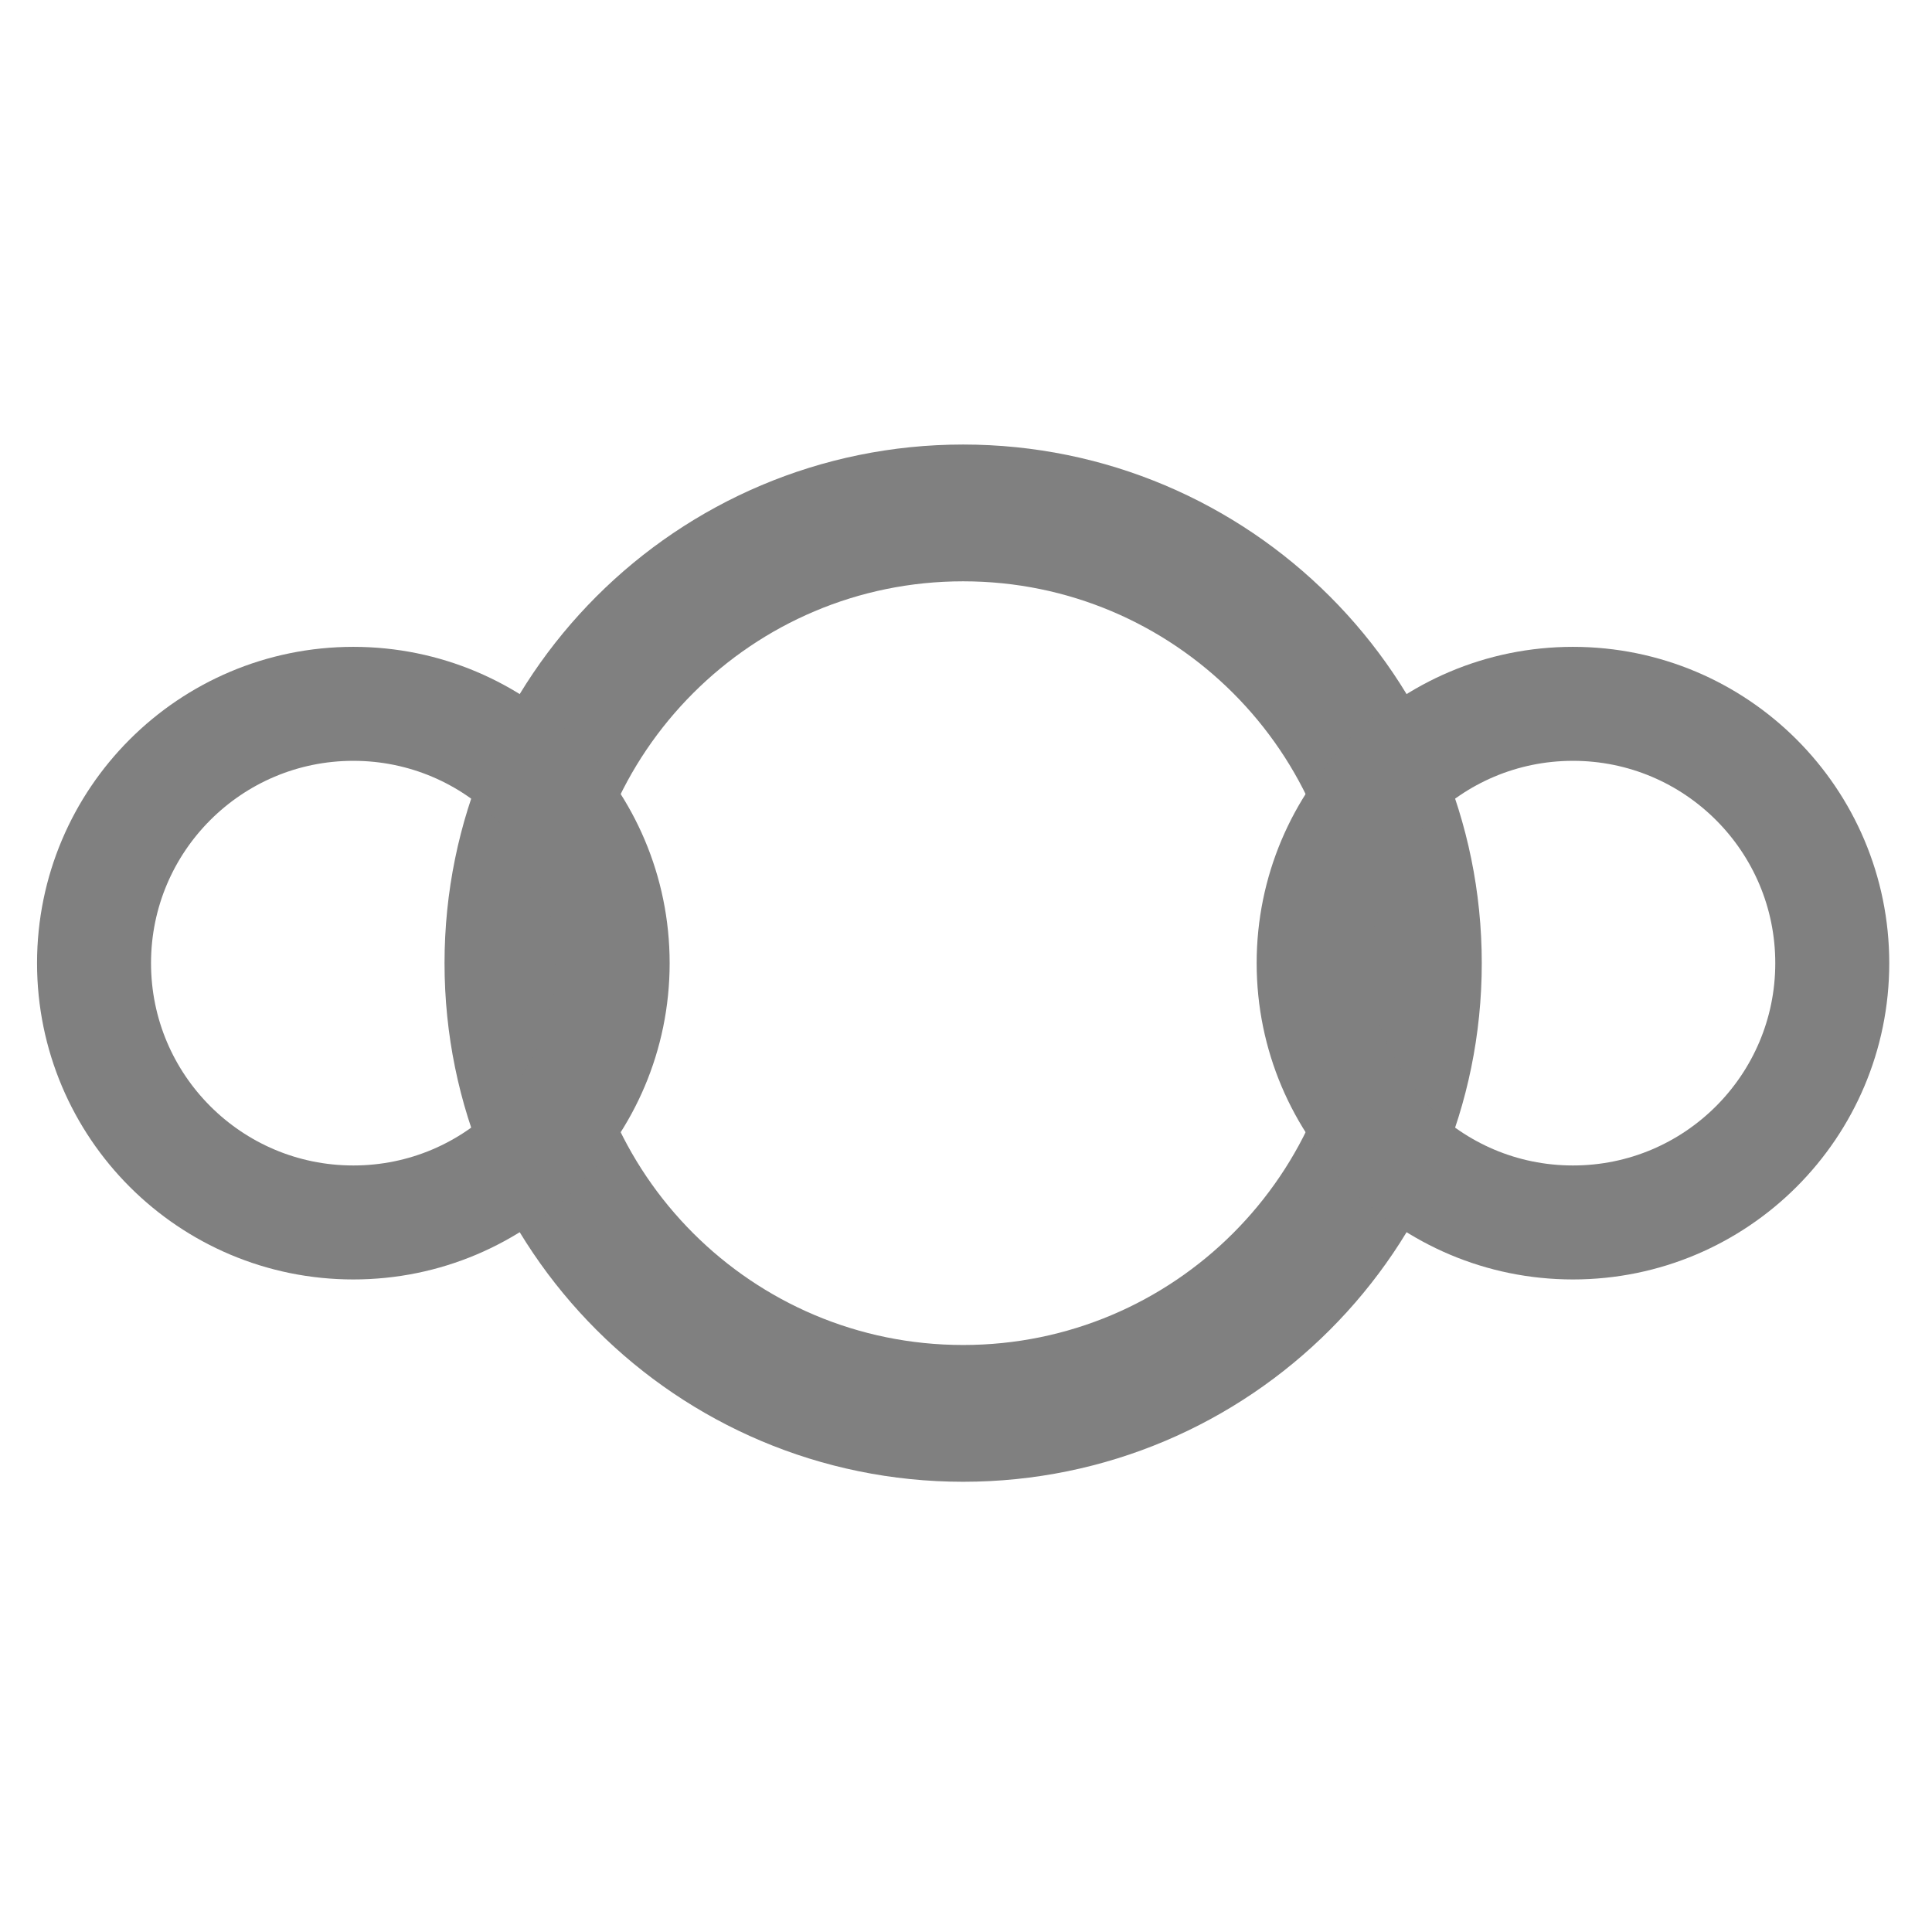
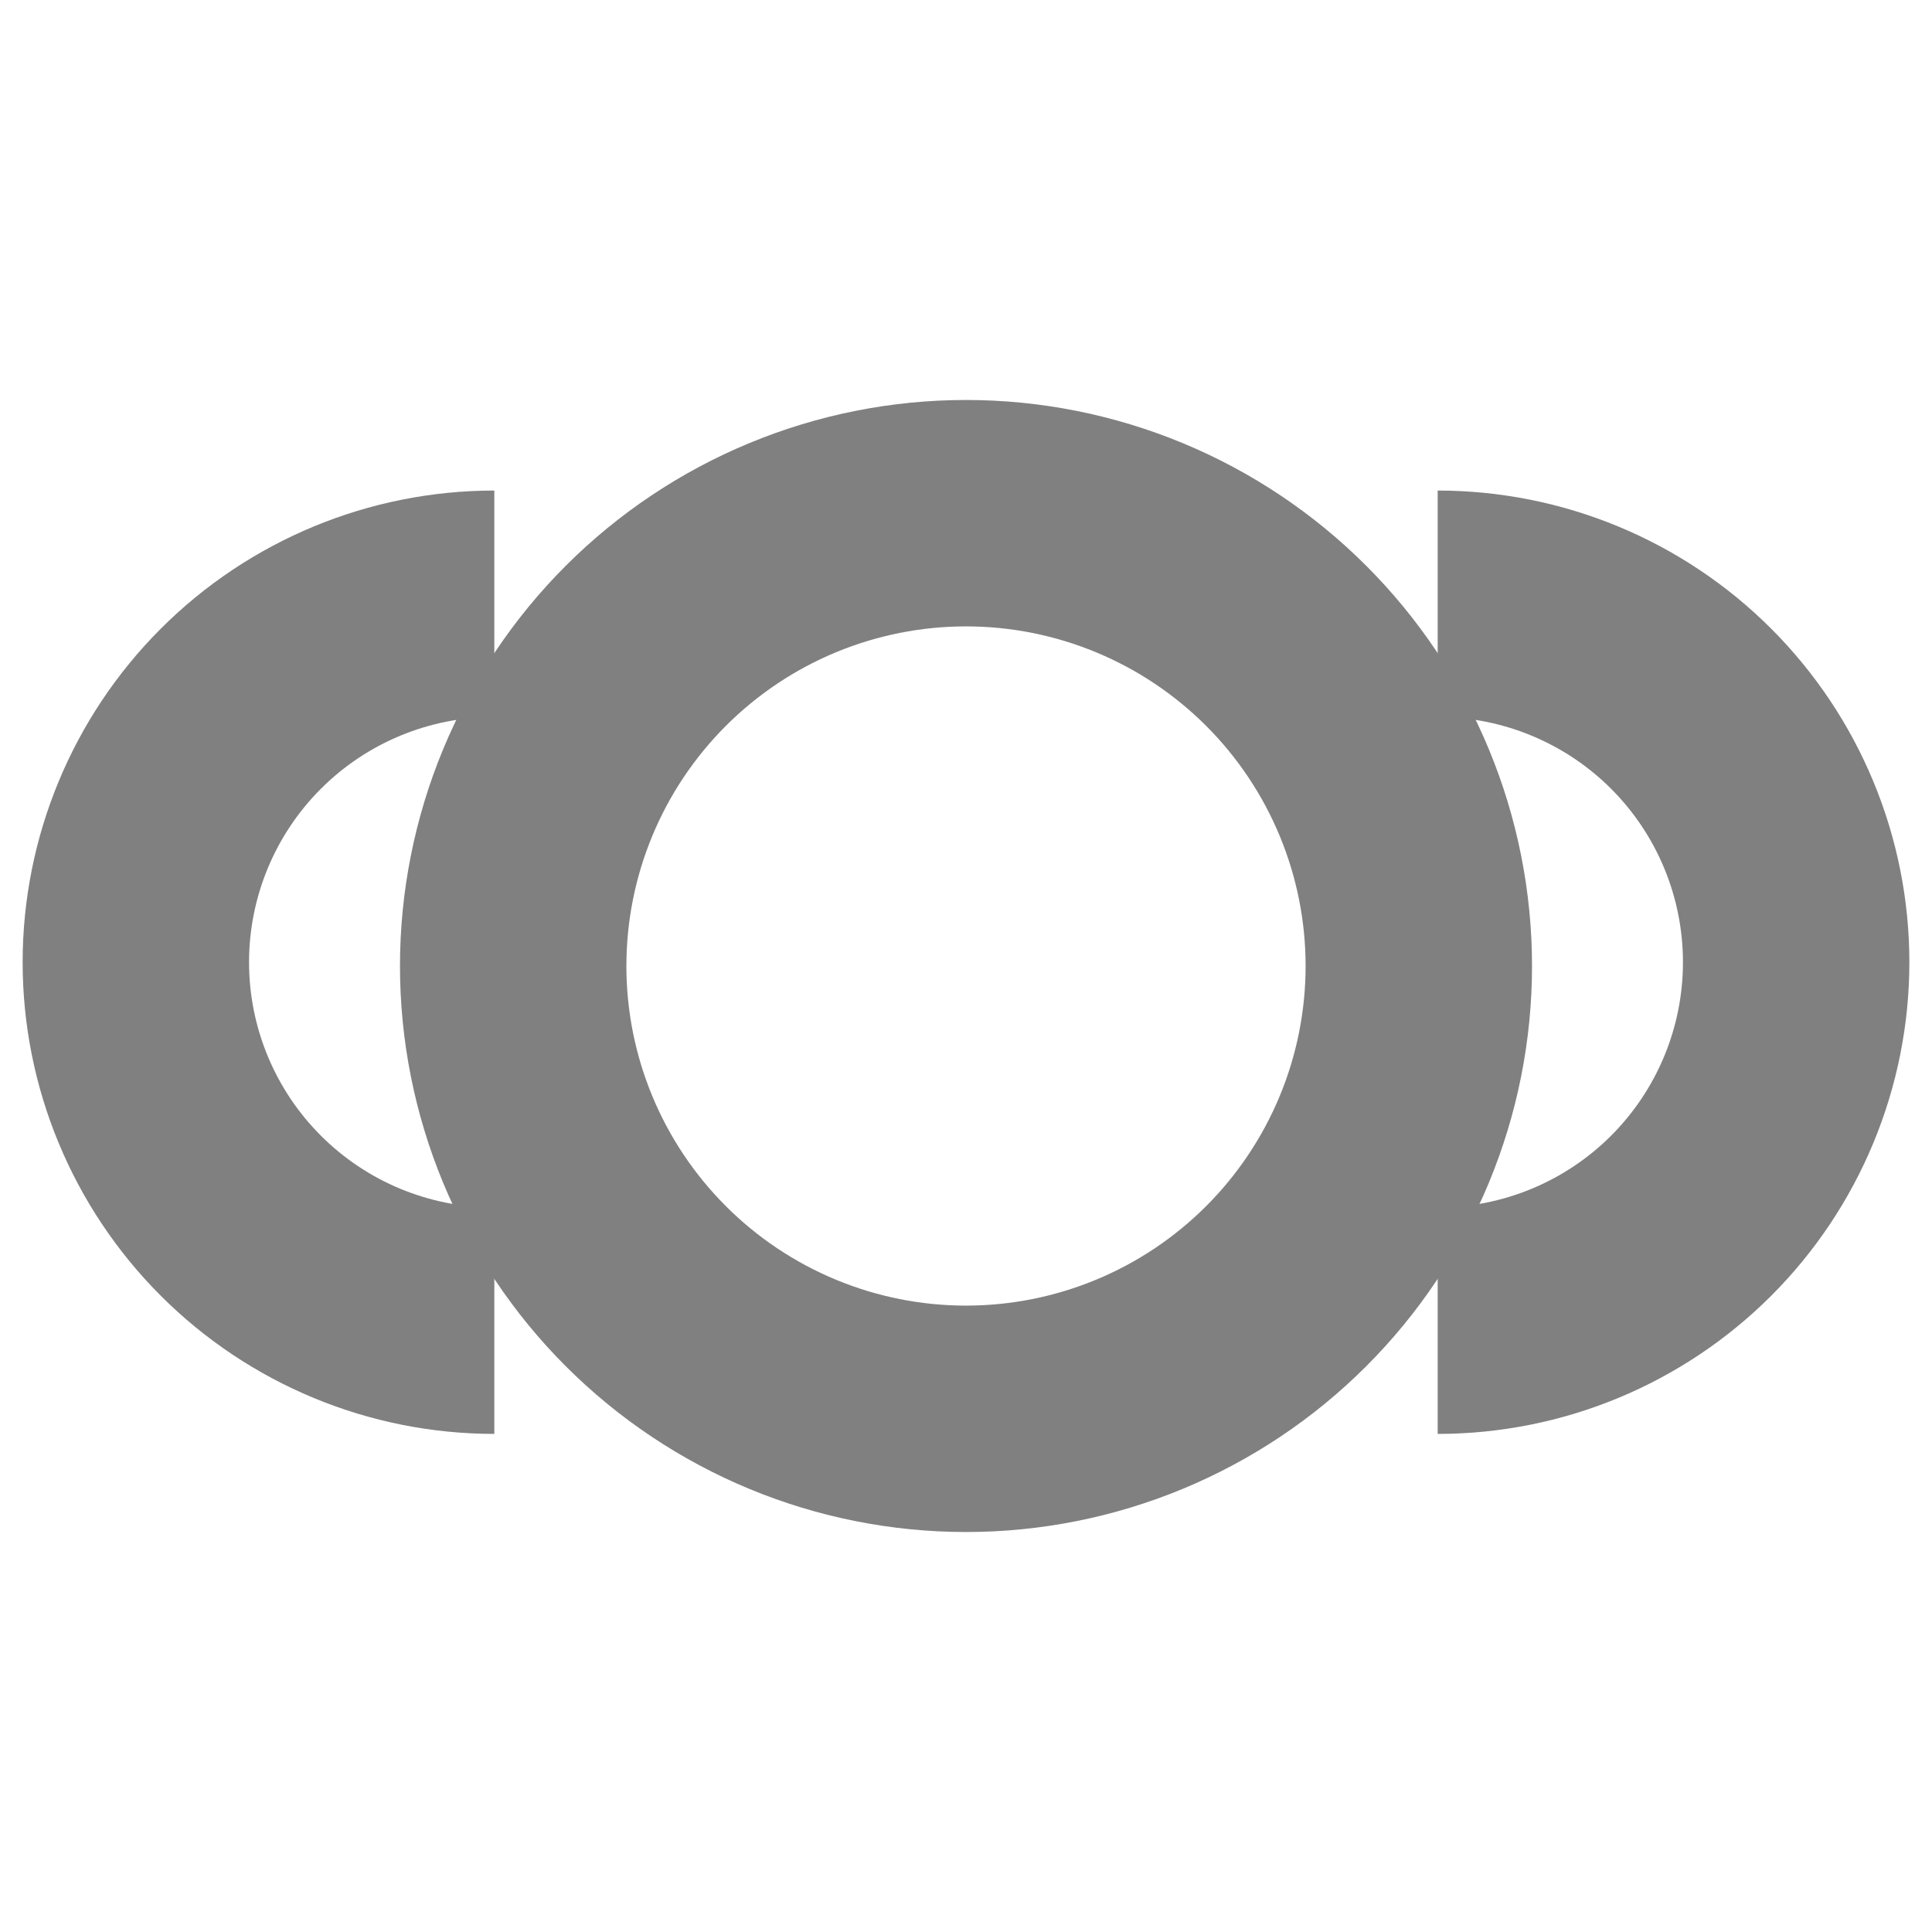
- <svg xmlns="http://www.w3.org/2000/svg" width="339" height="339" viewBox="0 0 339 339" fill="none">
-   <circle cx="169" cy="169" r="79" stroke="#808080" stroke-width="24" />
-   <circle cx="62" cy="169" r="45.5" stroke="#808080" stroke-width="20" />
-   <circle cx="276" cy="169" r="45.5" stroke="#808080" stroke-width="20" />
+ <svg xmlns="http://www.w3.org/2000/svg" width="256" height="256" viewBox="0 0 256 256" fill="none">
+   <rect x="0" y="0" width="100%" height="100%" fill="none" />
+   <path d="M65.5 175C52.902 175 40.82 169.996 31.912 161.088C23.004 152.18 18 140.098 18 127.5C18 114.902 23.005 102.82 31.912 93.912C40.82 85.004 52.902 80 65.5 80" stroke="#808080" stroke-width="30" />
+   <path d="M188 128C188 135.879 186.448 143.681 183.433 150.961C180.417 158.241 175.998 164.855 170.426 170.426C164.855 175.998 158.241 180.417 150.961 183.433C143.681 186.448 135.879 188 128 188C120.121 188 112.319 186.448 105.039 183.433C97.76 180.417 91.145 175.998 85.574 170.426C80.002 164.855 75.582 158.241 72.567 150.961C69.552 143.681 68 135.879 68 128C68 120.121 69.552 112.319 72.567 105.039C75.582 97.76 80.002 91.145 85.574 85.574C91.145 80.002 97.76 75.582 105.039 72.567C112.319 69.552 120.121 68 128 68C135.879 68 143.681 69.552 150.961 72.567C158.241 75.582 164.855 80.002 170.426 85.574C175.998 91.145 180.417 97.76 183.433 105.039C186.448 112.319 188 120.121 188 128L188 128Z" stroke="#808080" stroke-width="30" />
+   <path d="M190.5 80C196.738 80 202.915 81.229 208.677 83.616C214.44 86.003 219.677 89.502 224.088 93.912C228.498 98.323 231.997 103.56 234.384 109.323C236.771 115.086 238 121.262 238 127.5C238 133.738 236.771 139.915 234.384 145.677C231.997 151.44 228.498 156.677 224.088 161.088C219.677 165.498 214.44 168.997 208.677 171.384C202.914 173.771 196.738 175 190.5 175" stroke="#808080" stroke-width="30" />
</svg>
